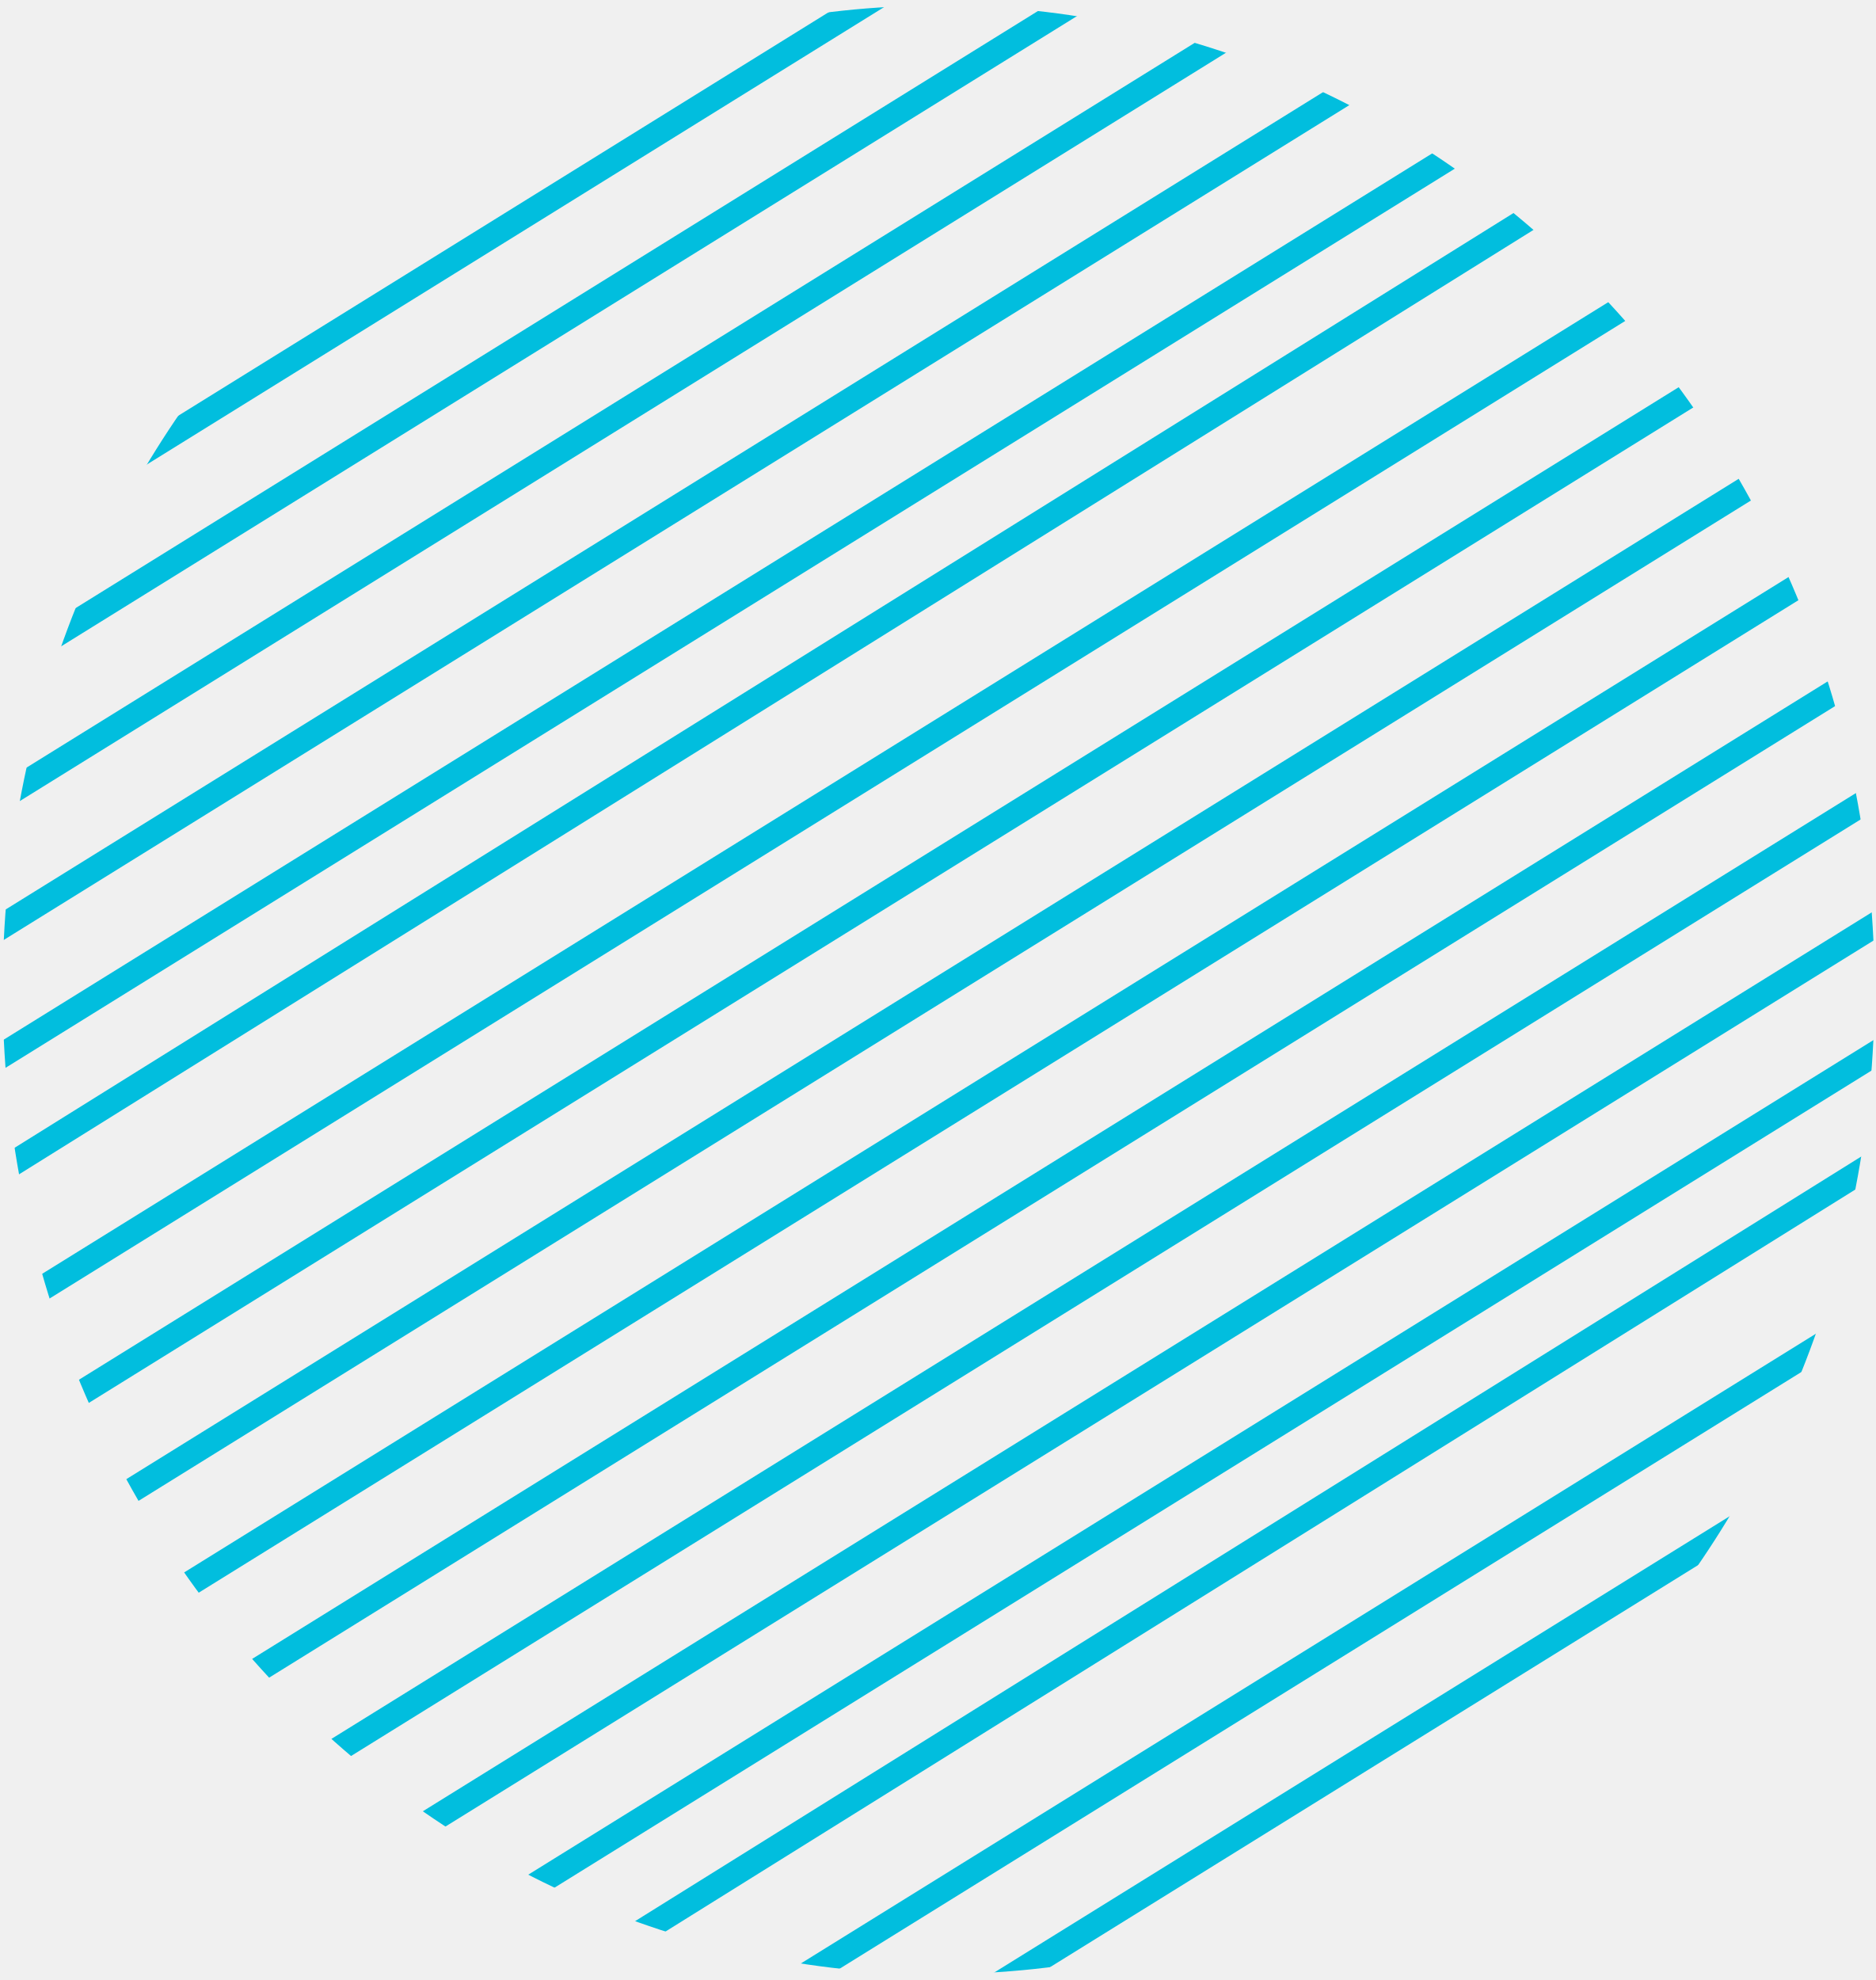
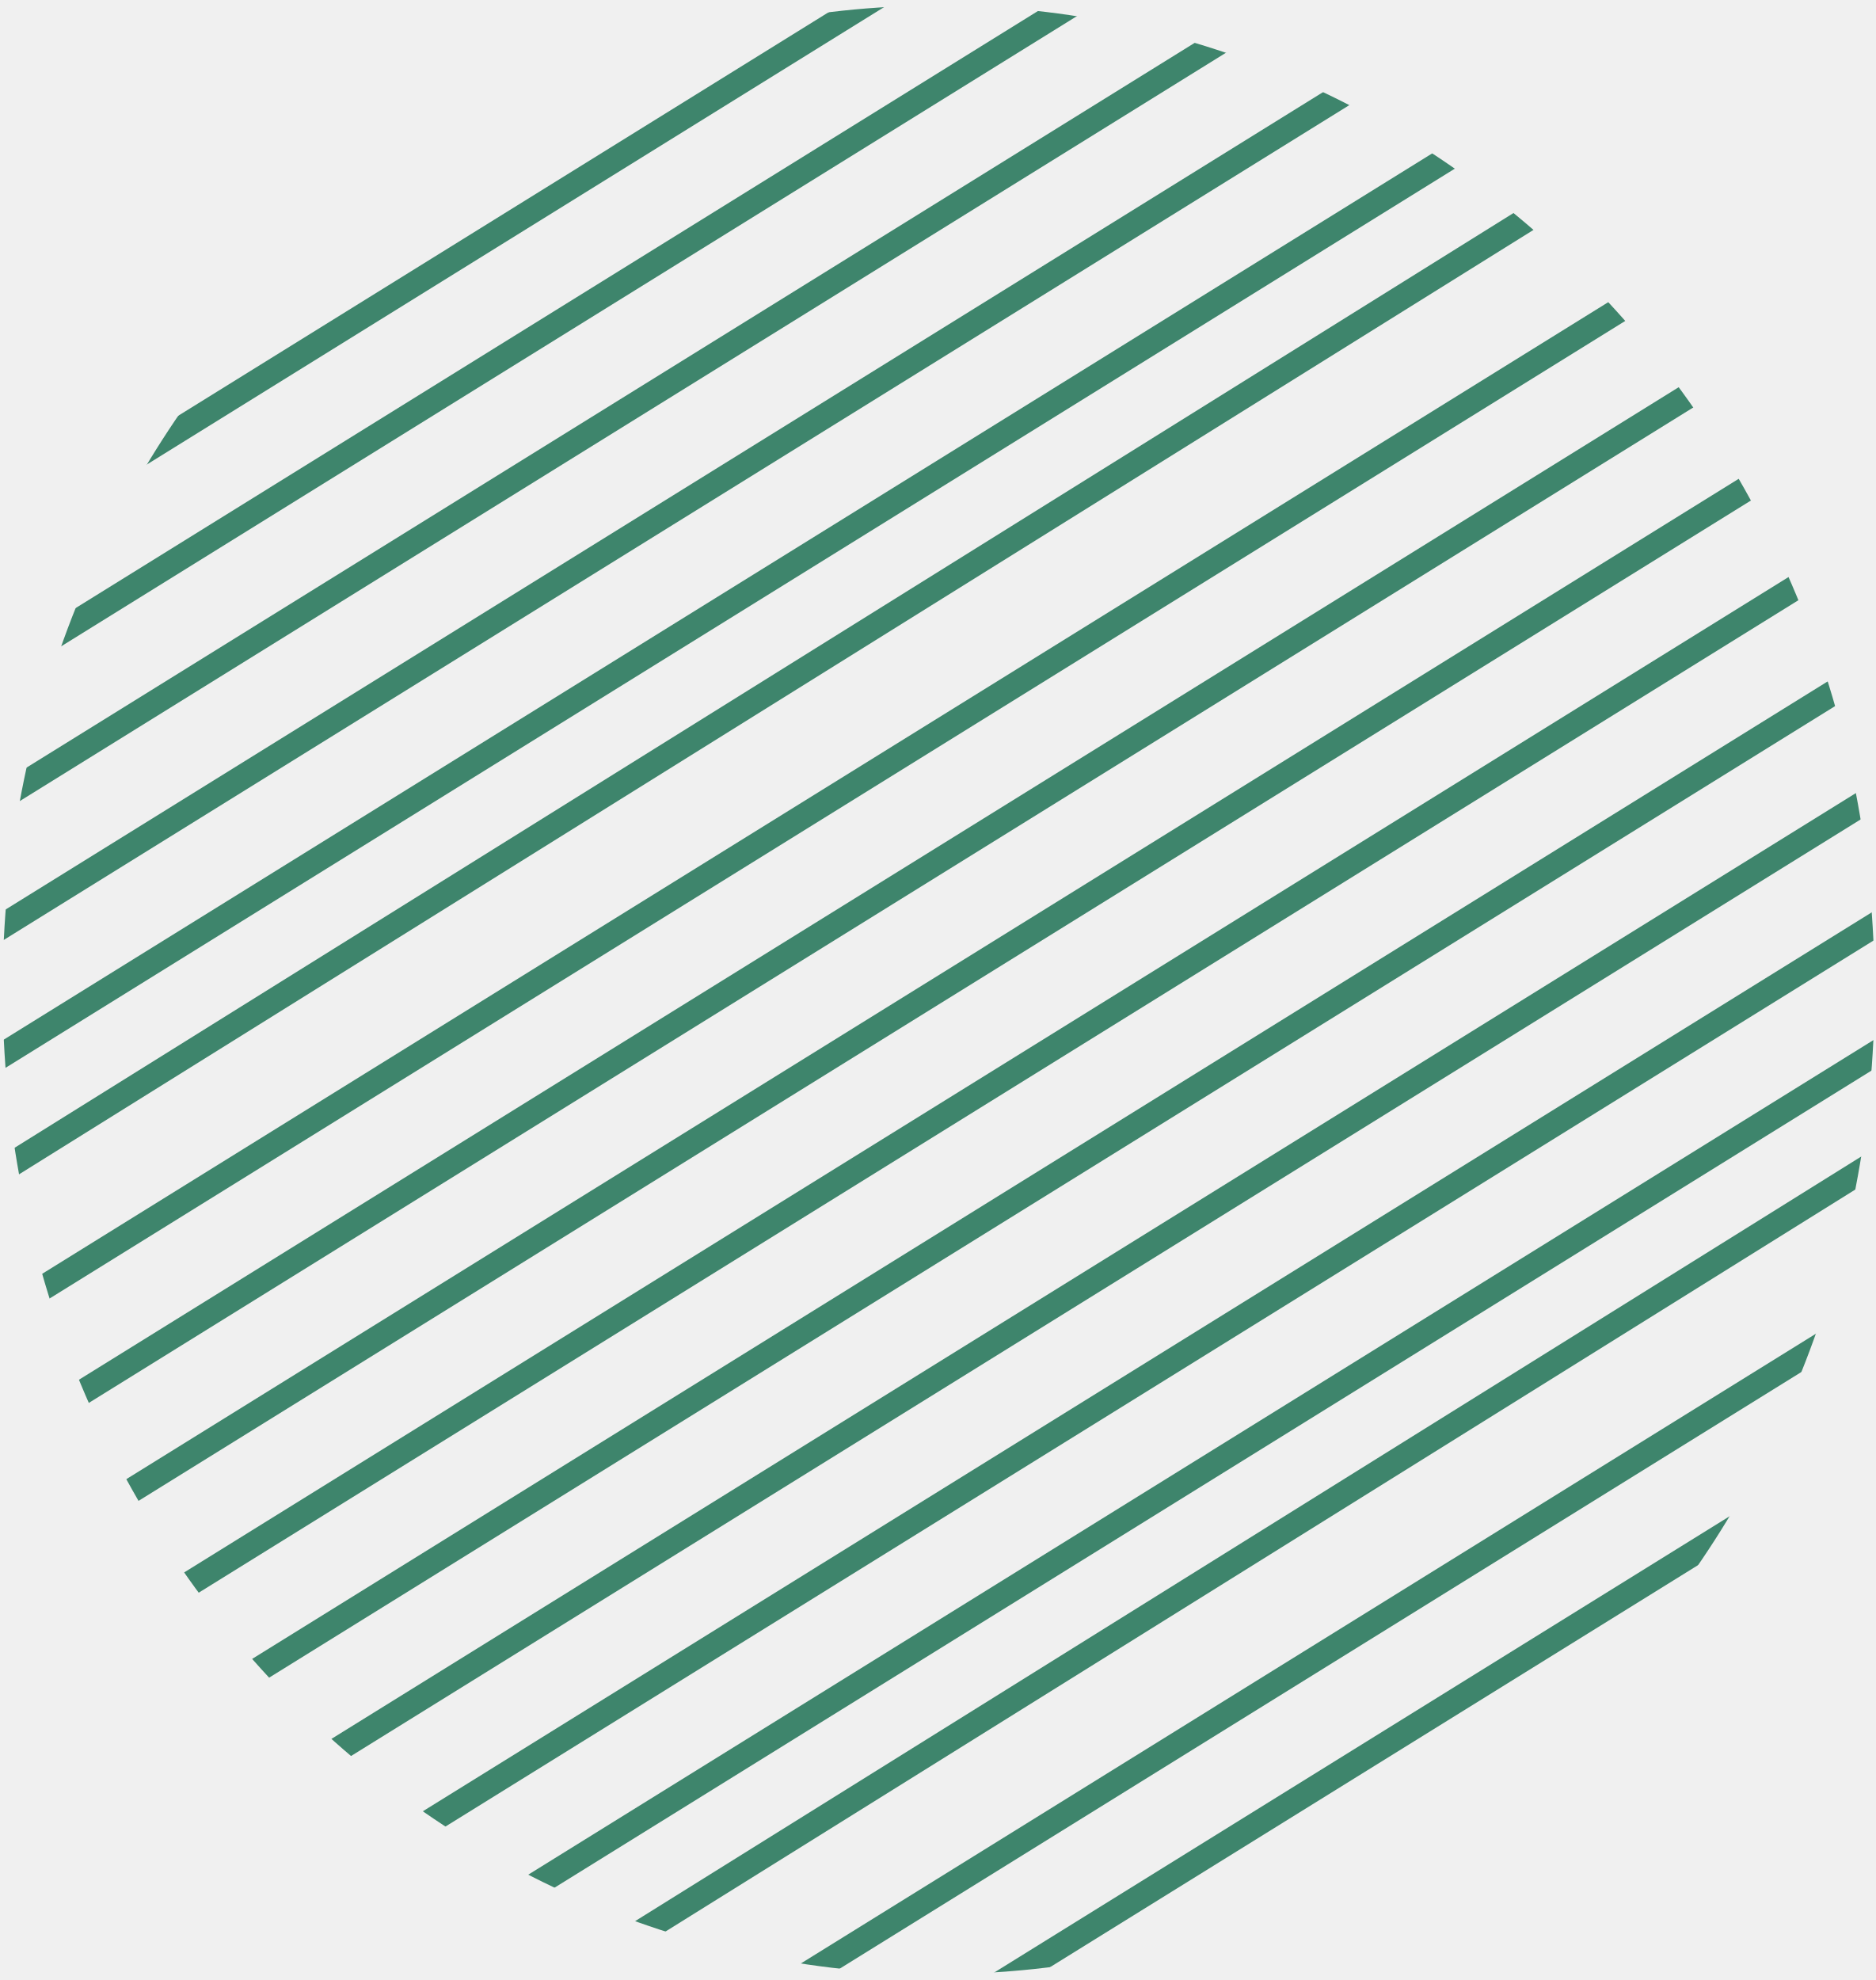
<svg xmlns="http://www.w3.org/2000/svg" width="307" height="324" viewBox="0 0 307 324" fill="none">
  <mask id="mask0_1_108" style="mask-type:luminance" maskUnits="userSpaceOnUse" x="0" y="0" width="307" height="324">
    <path d="M153.61 323.031C238.209 323.031 306.79 250.922 306.79 161.97C306.79 73.018 238.209 0.909 153.61 0.909C69.011 0.909 0.43 73.018 0.43 161.97C0.43 250.922 69.011 323.031 153.61 323.031Z" fill="white" />
  </mask>
  <g mask="url(#mask0_1_108)">
-     <path d="M308.973 63.199L-3.748 257.193L-1.752 260.749L310.969 66.755L308.973 63.199Z" fill="#01BEDE" />
-     <path d="M300.182 47.574L-12.539 241.568L-10.543 245.124L302.178 51.13L300.182 47.574Z" fill="#01BEDE" />
-     <path d="M291.413 31.947L-21.308 225.941L-19.313 229.497L293.408 35.504L291.413 31.947Z" fill="#01BEDE" />
-     <path d="M273.852 0.621L-38.869 194.615L-36.873 198.171L275.848 4.177L273.852 0.621Z" fill="#01BEDE" />
-     <path d="M282.262 13.307L-29.996 208.011L-27.994 211.562L284.265 16.858L282.262 13.307Z" fill="#01BEDE" />
-     <path d="M265.068 -15.036L-47.653 178.958L-45.657 182.514L267.064 -11.479L265.068 -15.036Z" fill="#01BEDE" />
-     <path d="M256.287 -30.685L-56.434 163.309L-54.439 166.865L258.282 -27.128L256.287 -30.685Z" fill="#01BEDE" />
-     <path d="M247.496 -46.354L-65.225 147.64L-63.23 151.196L249.491 -42.798L247.496 -46.354Z" fill="#01BEDE" />
-     <path d="M238.726 -61.966L-73.995 132.027L-71.999 135.584L240.722 -58.41L238.726 -61.966Z" fill="#01BEDE" />
-     <path d="M388.016 204.073L75.295 398.066L77.291 401.623L390.012 207.629L388.016 204.073Z" fill="#01BEDE" />
-     <path d="M379.225 188.462L66.504 382.456L68.5 386.012L381.221 192.019L379.225 188.462Z" fill="#01BEDE" />
-     <path d="M361.453 153.803L49.195 348.506L51.198 352.057L363.456 157.353L361.453 153.803Z" fill="#01BEDE" />
-     <path d="M370.455 172.791L57.735 366.785L59.73 370.341L372.451 176.347L370.455 172.791Z" fill="#01BEDE" />
-     <path d="M352.883 141.488L40.162 335.481L42.157 339.038L354.878 145.044L352.883 141.488Z" fill="#01BEDE" />
-     <path d="M344.099 125.86L31.378 319.854L33.374 323.41L346.095 129.417L344.099 125.86Z" fill="#01BEDE" />
-     <path d="M335.329 110.174L22.609 304.168L24.604 307.724L337.325 113.731L335.329 110.174Z" fill="#01BEDE" />
-     <path d="M326.539 94.49L13.818 288.484L15.813 292.04L328.534 98.046L326.539 94.49Z" fill="#01BEDE" />
-     <path d="M317.769 78.878L5.048 272.872L7.044 276.428L319.764 82.434L317.769 78.878Z" fill="#01BEDE" />
+     <path d="M308.973 63.199L-3.748 257.193L-1.752 260.749L310.969 66.755L308.973 63.199Z" fill="#3E856C" />
+     <path d="M300.182 47.574L-12.539 241.568L-10.543 245.124L302.178 51.13L300.182 47.574Z" fill="#3E856C" />
+     <path d="M291.413 31.947L-21.308 225.941L-19.313 229.497L293.408 35.504L291.413 31.947Z" fill="#3E856C" />
+     <path d="M273.852 0.621L-38.869 194.615L-36.873 198.171L275.848 4.177L273.852 0.621Z" fill="#3E856C" />
+     <path d="M282.262 13.307L-29.996 208.011L-27.994 211.562L284.265 16.858L282.262 13.307Z" fill="#3E856C" />
+     <path d="M265.068 -15.036L-47.653 178.958L-45.657 182.514L267.064 -11.479L265.068 -15.036Z" fill="#3E856C" />
+     <path d="M256.287 -30.685L-56.434 163.309L-54.439 166.865L258.282 -27.128L256.287 -30.685Z" fill="#3E856C" />
+     <path d="M247.496 -46.354L-65.225 147.64L-63.23 151.196L249.491 -42.798L247.496 -46.354Z" fill="#3E856C" />
+     <path d="M238.726 -61.966L-73.995 132.027L-71.999 135.584L240.722 -58.41L238.726 -61.966Z" fill="#3E856C" />
+     <path d="M388.016 204.073L75.295 398.066L77.291 401.623L390.012 207.629L388.016 204.073Z" fill="#3E856C" />
+     <path d="M379.225 188.462L66.504 382.456L68.5 386.012L381.221 192.019L379.225 188.462Z" fill="#3E856C" />
+     <path d="M361.453 153.803L49.195 348.506L51.198 352.057L363.456 157.353L361.453 153.803Z" fill="#3E856C" />
+     <path d="M370.455 172.791L57.735 366.785L59.73 370.341L372.451 176.347L370.455 172.791Z" fill="#3E856C" />
+     <path d="M352.883 141.488L40.162 335.481L42.157 339.038L354.878 145.044L352.883 141.488Z" fill="#3E856C" />
+     <path d="M344.099 125.86L31.378 319.854L33.374 323.41L346.095 129.417L344.099 125.86Z" fill="#3E856C" />
+     <path d="M335.329 110.174L22.609 304.168L24.604 307.724L337.325 113.731L335.329 110.174Z" fill="#3E856C" />
+     <path d="M326.539 94.49L13.818 288.484L15.813 292.04L328.534 98.046L326.539 94.49Z" fill="#3E856C" />
+     <path d="M317.769 78.878L5.048 272.872L7.044 276.428L319.764 82.434L317.769 78.878Z" fill="#3E856C" />
  </g>
</svg>
